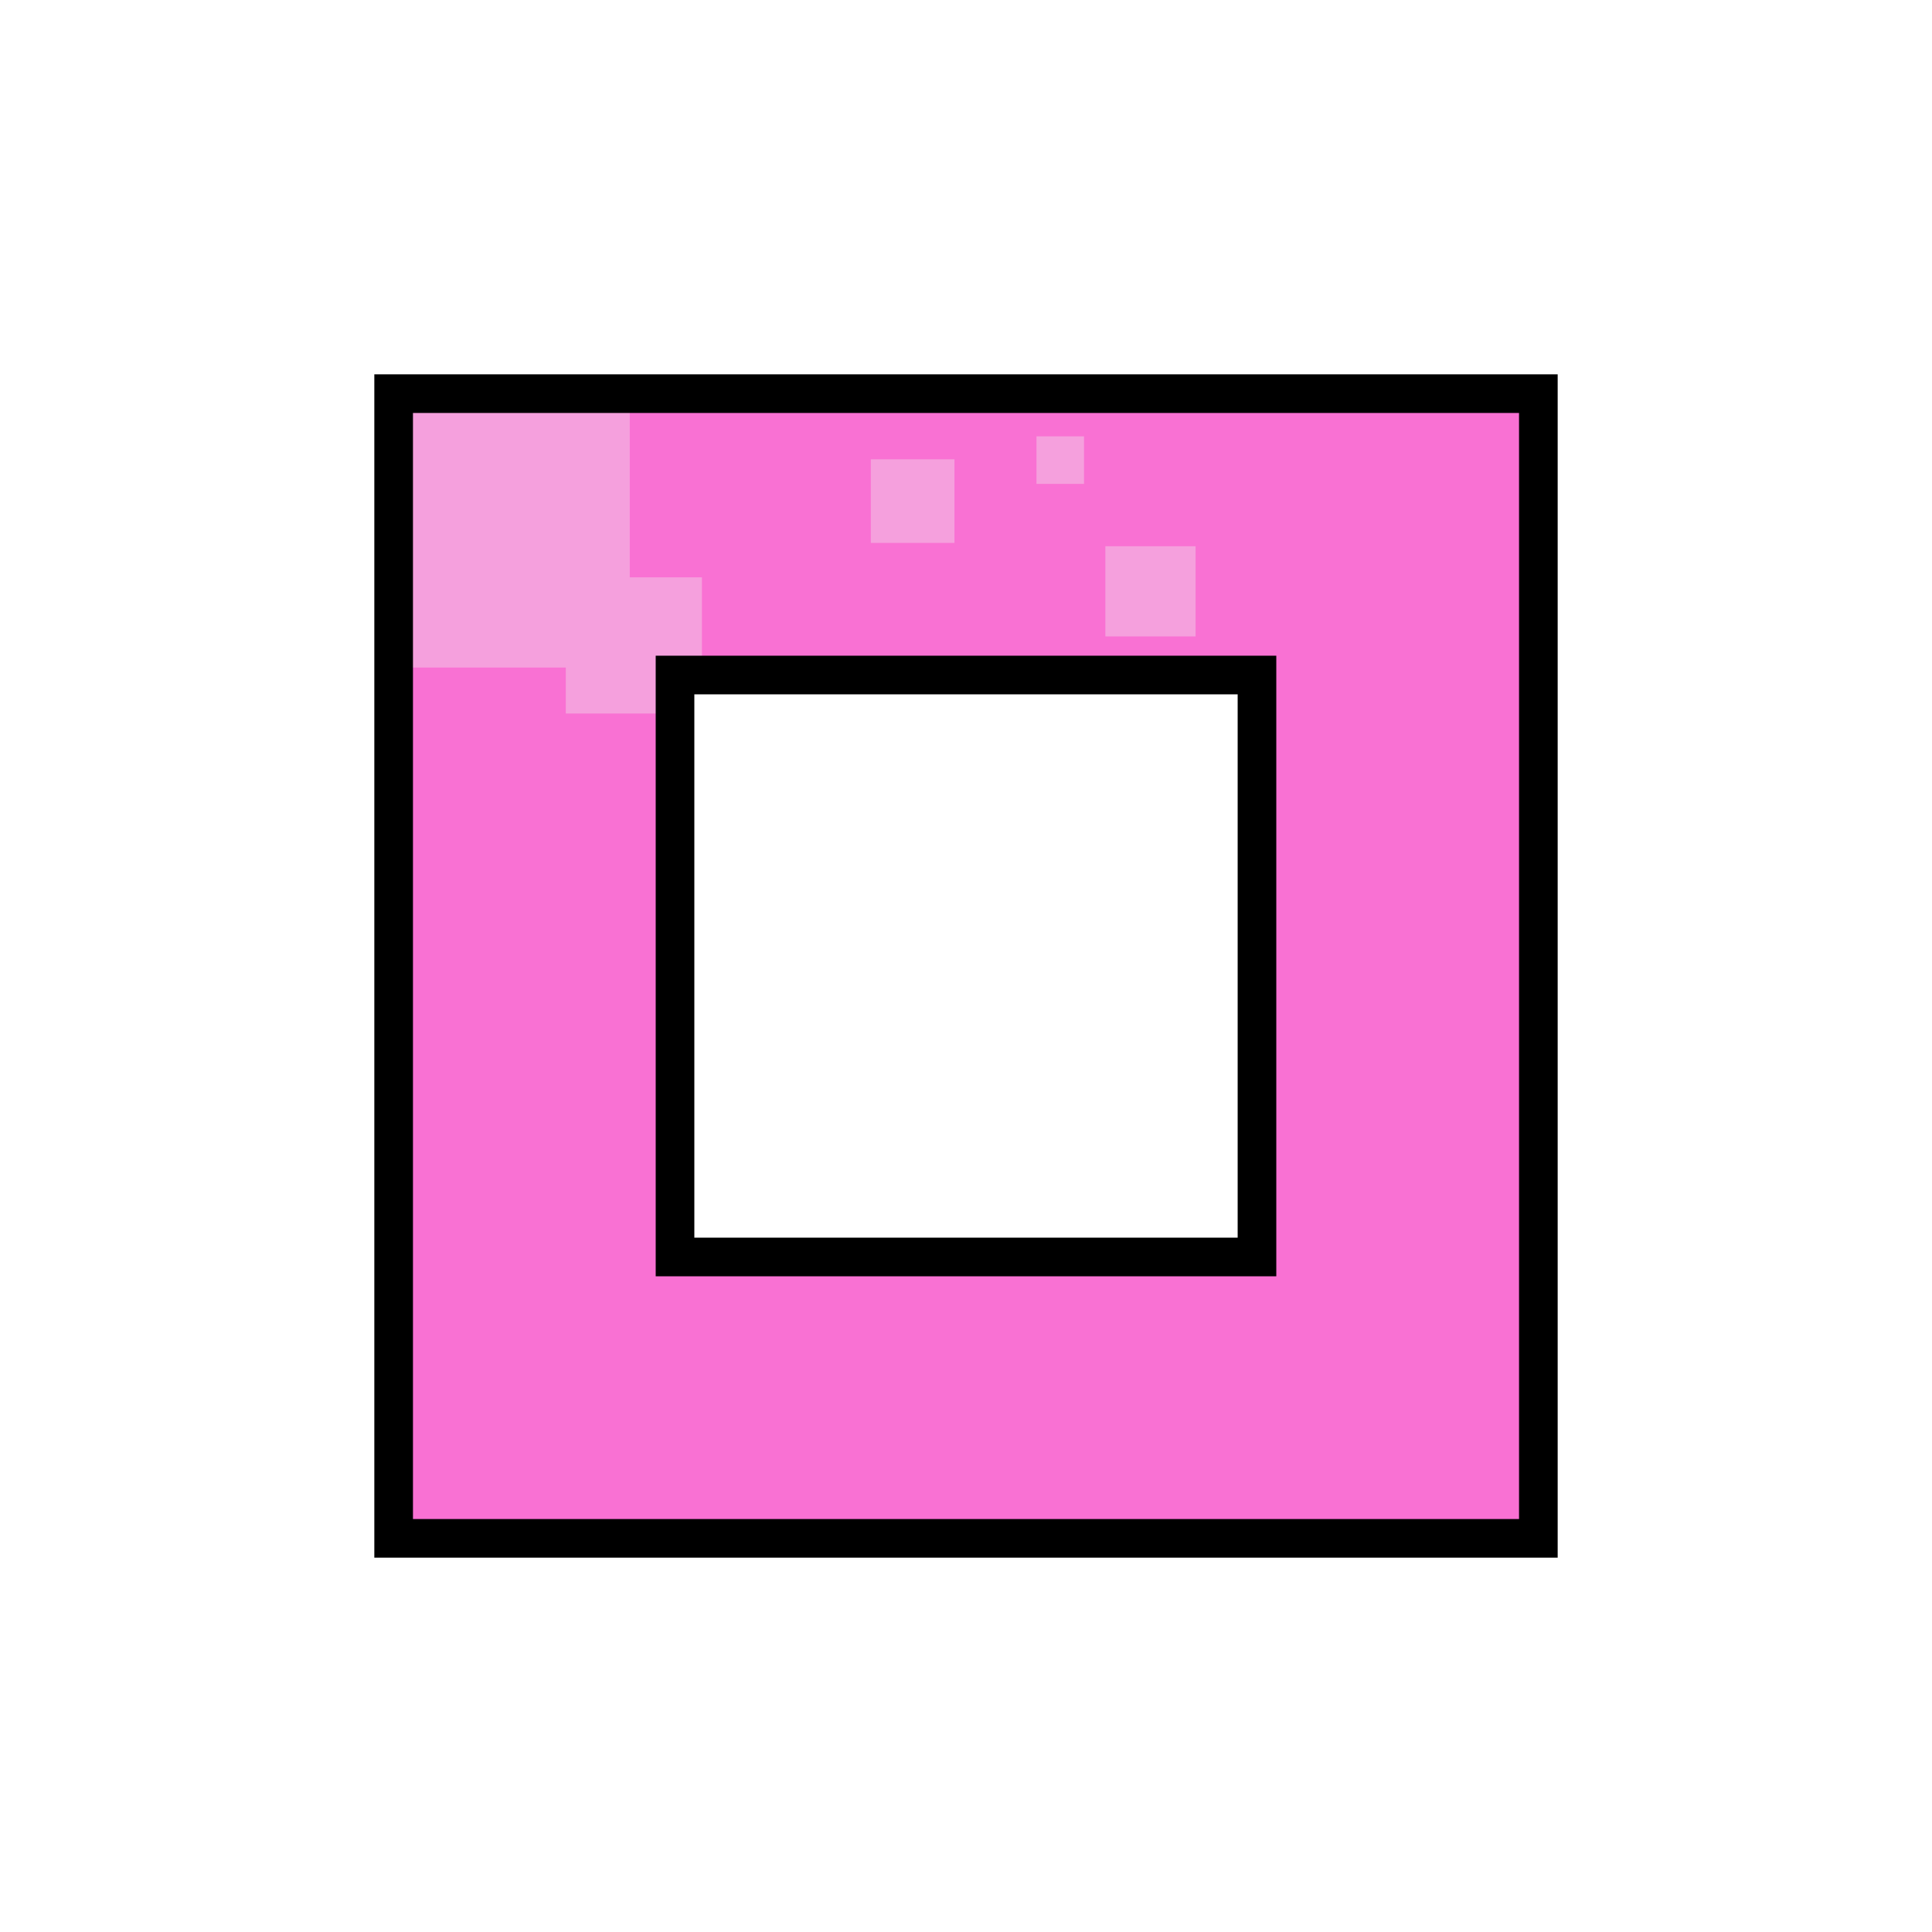
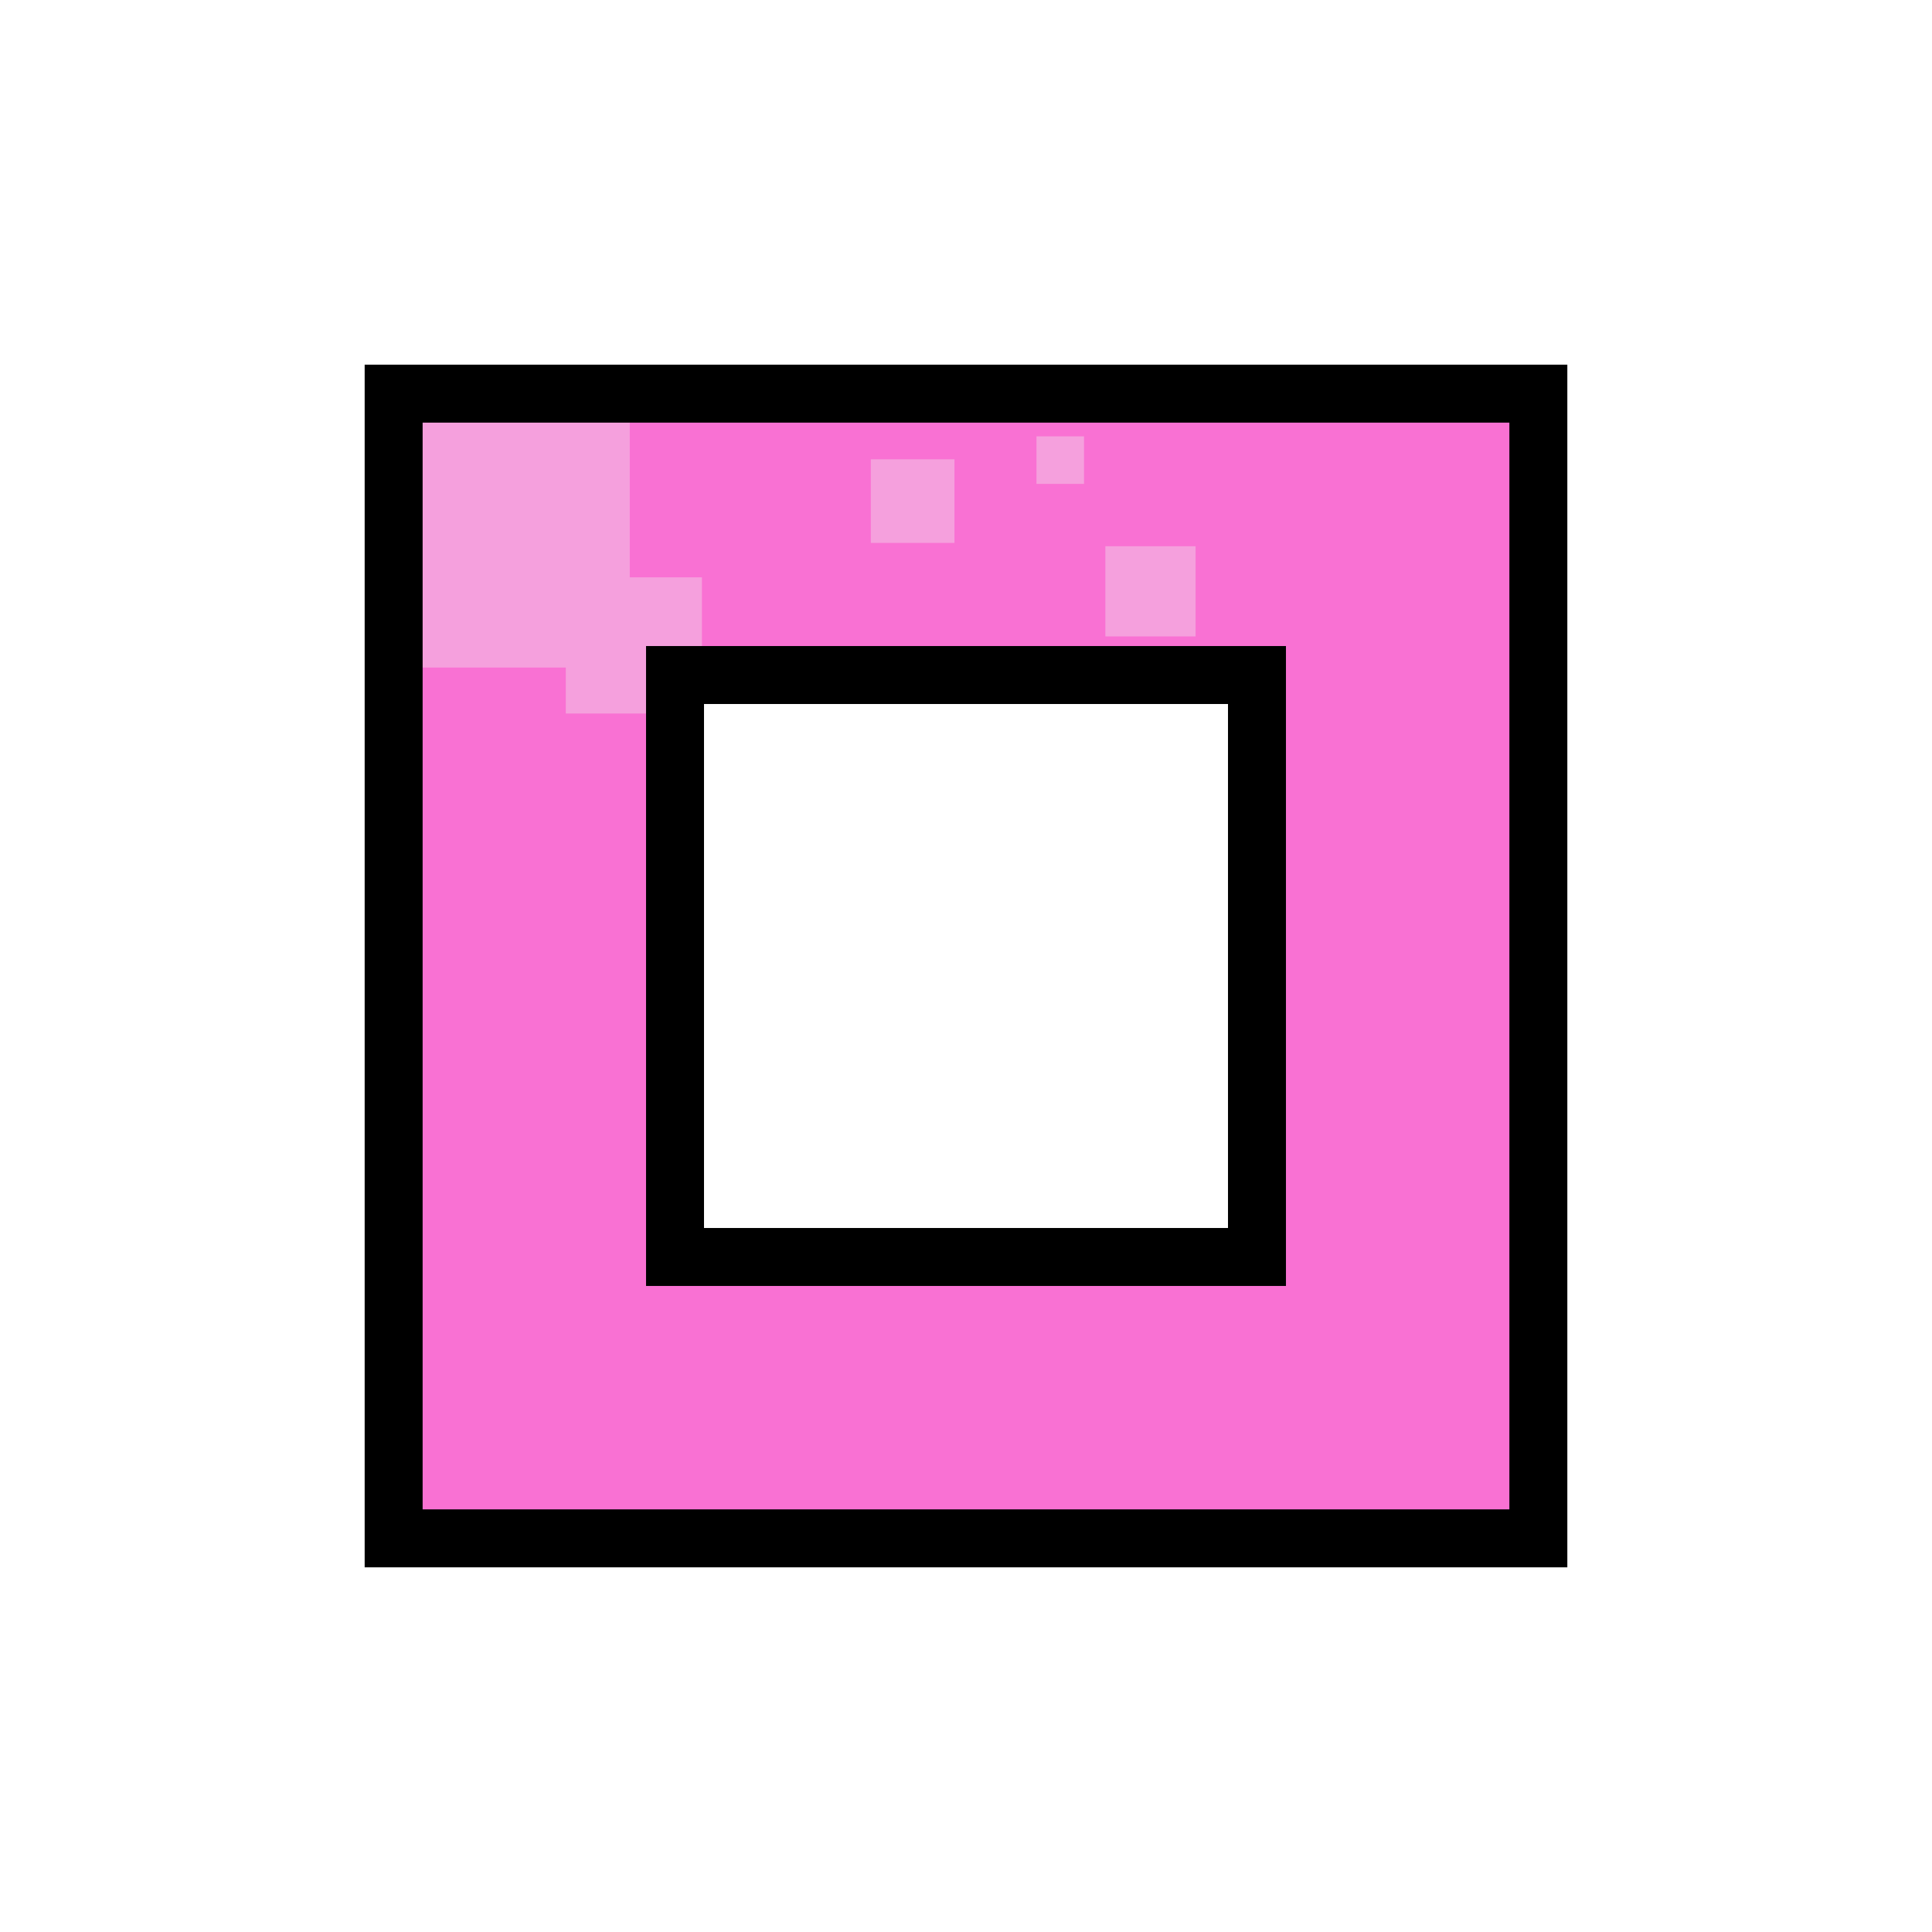
<svg xmlns="http://www.w3.org/2000/svg" version="1.1" id="svg815" width="100" height="100" viewBox="0 0 100 100">
  <defs id="defs819">
    <clipPath clipPathUnits="userSpaceOnUse" id="clipPath4597">
      <path d="m 143.899,191.062 -1.052,2.656 h 2.155 z m -4.443,6.047 h 2.005 l 0.768,-1.871 h 3.144 l 0.664,1.871 h 2.33 l -3.709,-8.446 h -1.512 z" style="fill:#87d639;fill-opacity:1;fill-rule:evenodd;stroke:#000000;stroke-width:0.265;stroke-linecap:butt;stroke-linejoin:miter;stroke-miterlimit:4;stroke-dasharray:none;stroke-opacity:1" id="path4599" />
    </clipPath>
    <clipPath clipPathUnits="userSpaceOnUse" id="clipPath888">
      <text id="text892" y="197.225" x="140.472" style="font-style:normal;font-weight:normal;font-size:12.155px;line-height:1.25;font-family:sans-serif;letter-spacing:0px;word-spacing:0px;fill:#e02828;fill-opacity:1;stroke:#000000;stroke-width:0.304;stroke-opacity:1" xml:space="preserve">
        <tspan style="font-style:normal;font-variant:normal;font-weight:bold;font-stretch:condensed;font-family:'Helvetica Neue';-inkscape-font-specification:'Helvetica Neue Bold Condensed';fill:#e02828;fill-opacity:1;stroke:#000000;stroke-width:0.304;stroke-opacity:1" y="197.225" x="140.472" id="tspan890">B</tspan>
      </text>
    </clipPath>
    <clipPath clipPathUnits="userSpaceOnUse" id="clipPathShadow">
      <path style="opacity:1;vector-effect:none;fill:#055904;fill-opacity:1;fill-rule:evenodd;stroke:none;stroke-width:1.956;stroke-linecap:butt;stroke-linejoin:miter;stroke-miterlimit:4;stroke-dasharray:none;stroke-dashoffset:0;stroke-opacity:1" d="m 20.375,20.375 v 59.25 h 59.25 V 20.375 Z M 34.939,34.939 H 65.061 V 65.061 H 34.939 Z" id="main_path" />
    </clipPath>
  </defs>
  <g id="g832">
-     <path style="fill:#f971d3;fill-opacity:1;fill-rule:evenodd;stroke:none;stroke-width:2.0;stroke-linecap:butt;stroke-linejoin:miter;stroke-miterlimit:4;stroke-dasharray:none;stroke-opacity:1" d="m 20.375,20.375 v 59.25 h 59.25 V 20.375 Z M 34.939,34.939 H 65.061 V 65.061 H 34.939 Z" id="main_path" />
-     <path style="fill:#f5a0dd;fill-opacity:1;fill-rule:evenodd;stroke:none;stroke-width:2.0;stroke-linecap:butt;stroke-linejoin:miter;stroke-miterlimit:4;stroke-dasharray:none;stroke-opacity:1" d="M 9.932,11.717 V 34.553 H 29.285 v 2.377 h 7.047 V 29.883 H 32.596 V 11.717 Z M 53.648,22.584 v 2.461 h 2.461 v -2.461 z m -8.574,1.188 v 4.33 h 4.33 v -4.33 z m 12.139,4.5 v 4.668 h 4.67 v -4.668 z" id="shadow" clip-path="url(#clipPathShadow)" />
-     <path style="fill:none;fill-opacity:1;fill-rule:evenodd;stroke:#000000;stroke-width:2.0;stroke-linecap:butt;stroke-linejoin:miter;stroke-miterlimit:4;stroke-dasharray:none;stroke-opacity:1" d="m 20.375,20.375 v 59.25 h 59.25 V 20.375 Z M 34.939,34.939 H 65.061 V 65.061 H 34.939 Z" id="outline" />
+     <path style="fill:#f971d3;fill-opacity:1;fill-rule:evenodd;stroke:none;stroke-width:3.0;stroke-linecap:butt;stroke-linejoin:miter;stroke-miterlimit:4;stroke-dasharray:none;stroke-opacity:1" d="m 20.375,20.375 v 59.25 h 59.25 V 20.375 Z M 34.939,34.939 H 65.061 V 65.061 H 34.939 Z" id="main_path" />
  </g>
+   <path style="fill:#f5a0dd;fill-opacity:1;fill-rule:evenodd;stroke:none;stroke-width:3.0;stroke-linecap:butt;stroke-linejoin:miter;stroke-miterlimit:4;stroke-dasharray:none;stroke-opacity:1" d="M 9.932,11.717 V 34.553 H 29.285 v 2.377 h 7.047 V 29.883 H 32.596 V 11.717 Z M 53.648,22.584 v 2.461 h 2.461 v -2.461 z m -8.574,1.188 v 4.33 h 4.33 v -4.33 z m 12.139,4.5 v 4.668 h 4.67 v -4.668 z" id="shadow" clip-path="url(#clipPathShadow)" />
+   <path style="fill:none;fill-opacity:1;fill-rule:evenodd;stroke:#000000;stroke-width:3.0;stroke-linecap:butt;stroke-linejoin:miter;stroke-miterlimit:4;stroke-dasharray:none;stroke-opacity:1" d="m 20.375,20.375 v 59.25 h 59.25 V 20.375 Z M 34.939,34.939 H 65.061 V 65.061 H 34.939 Z" id="outline" />
</svg>
